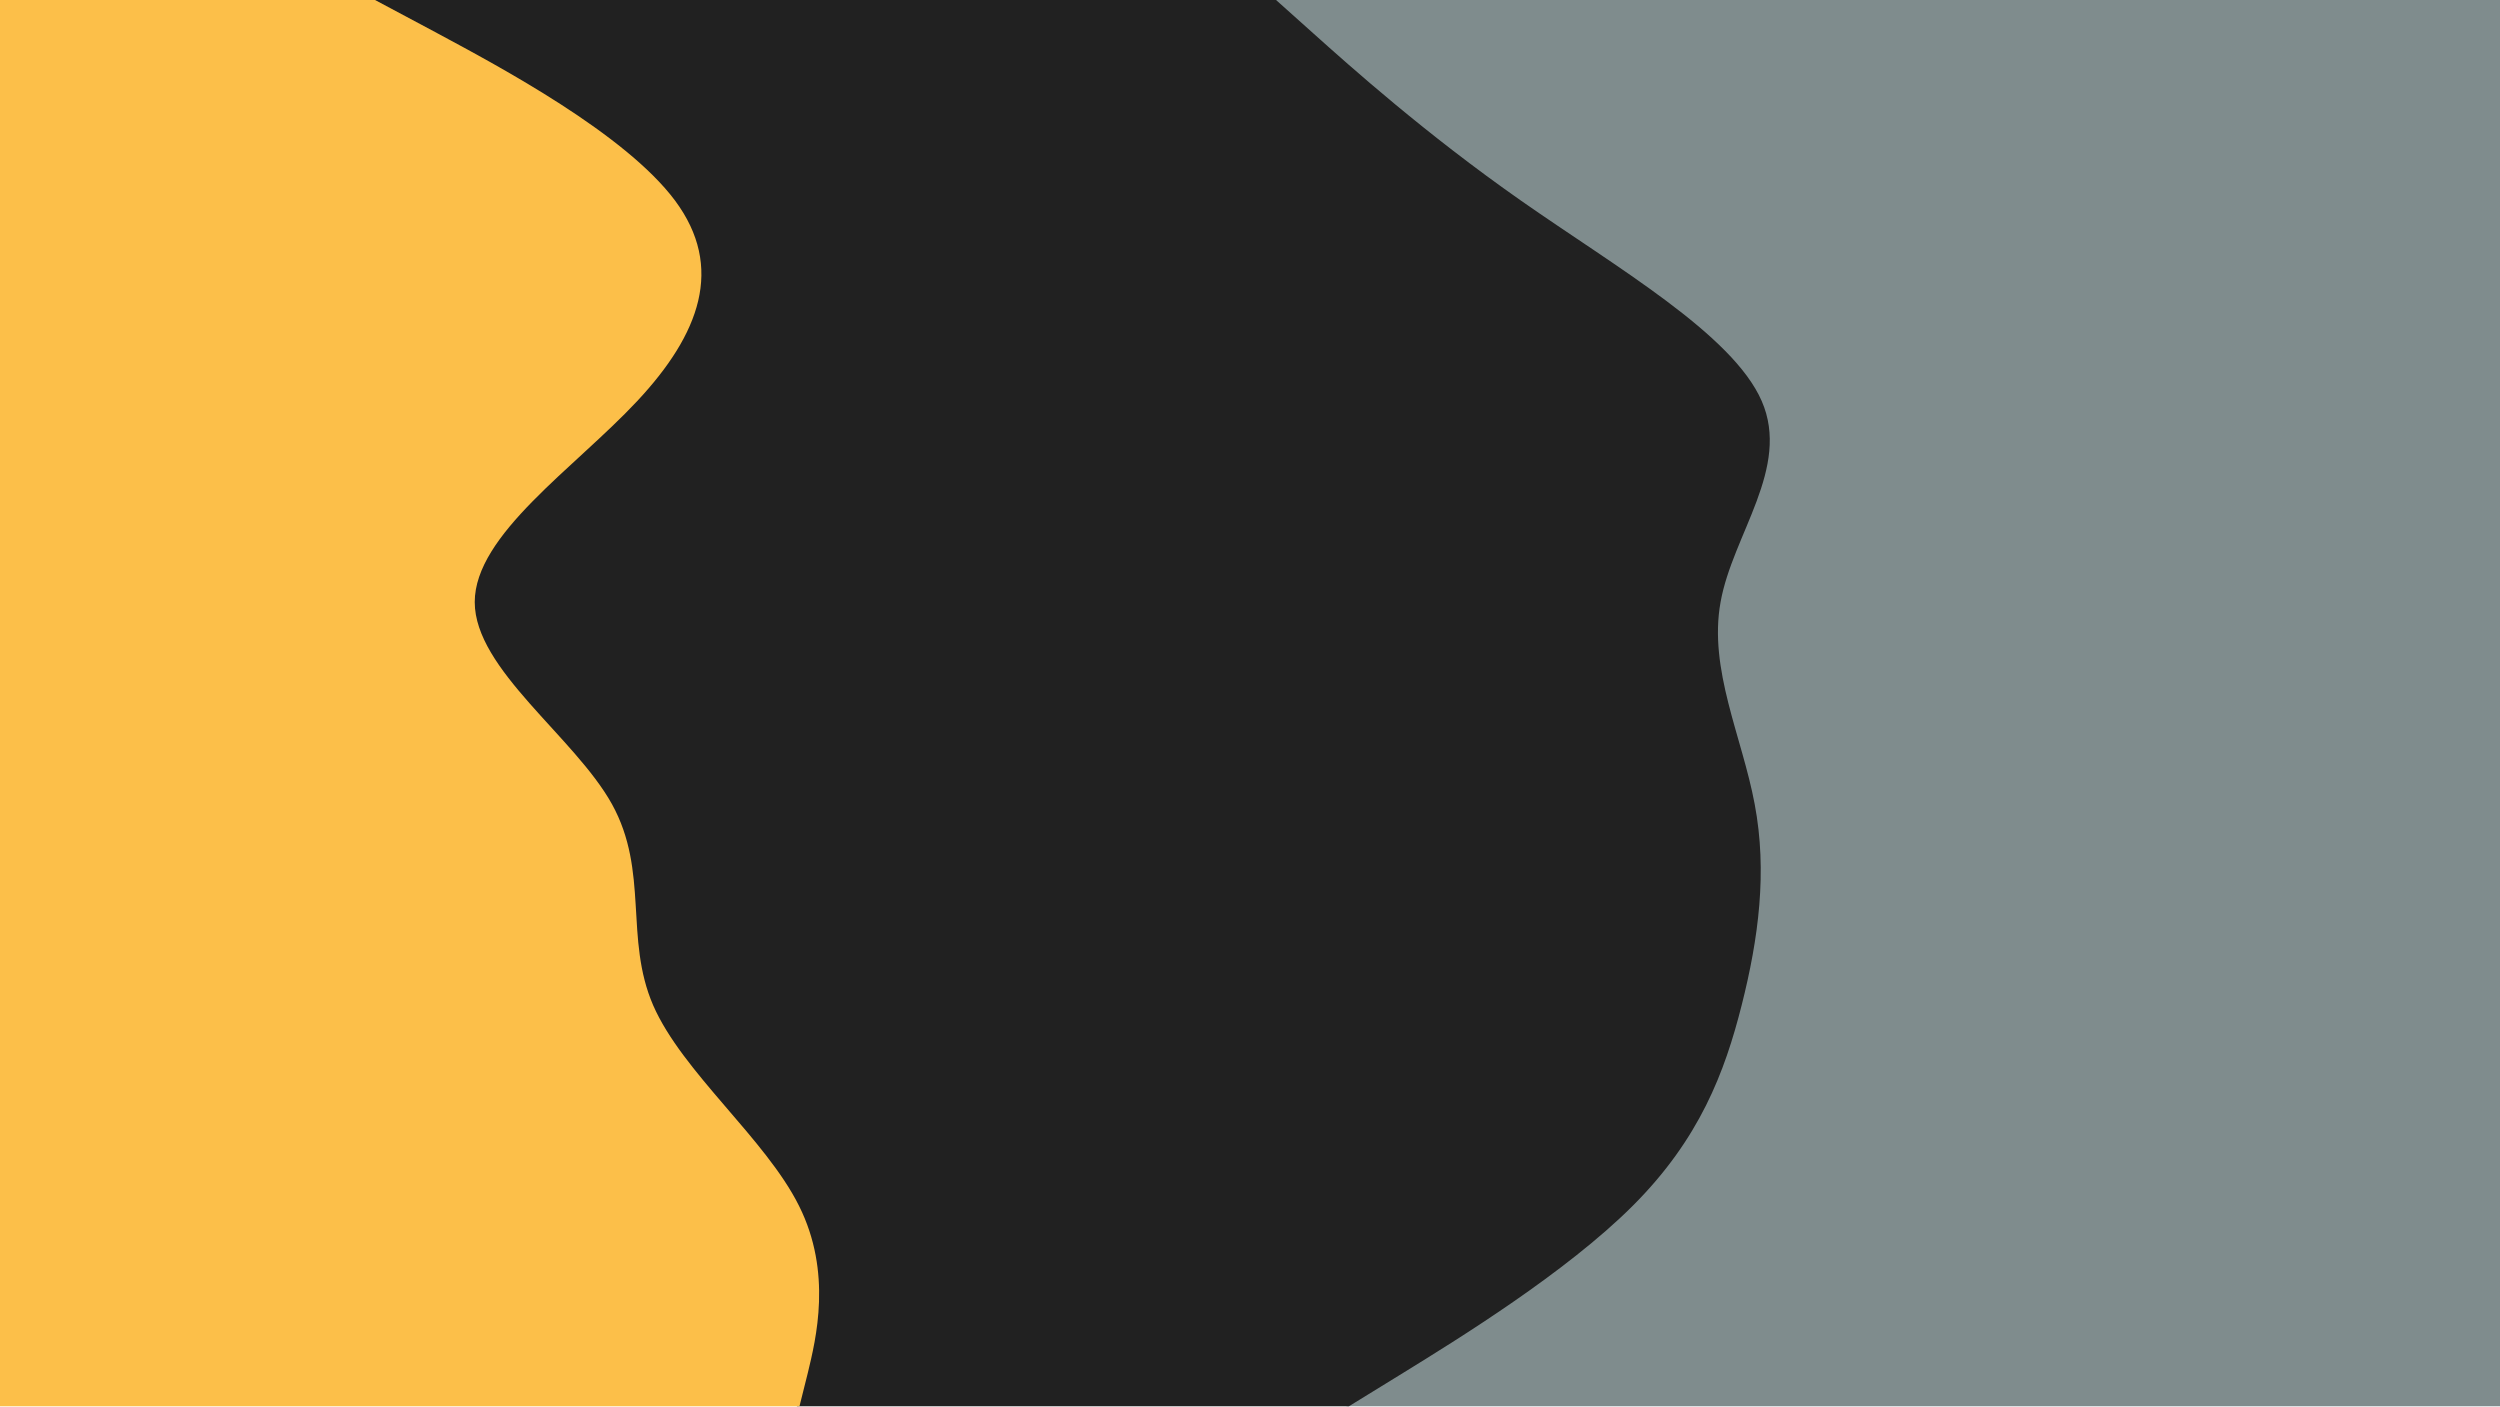
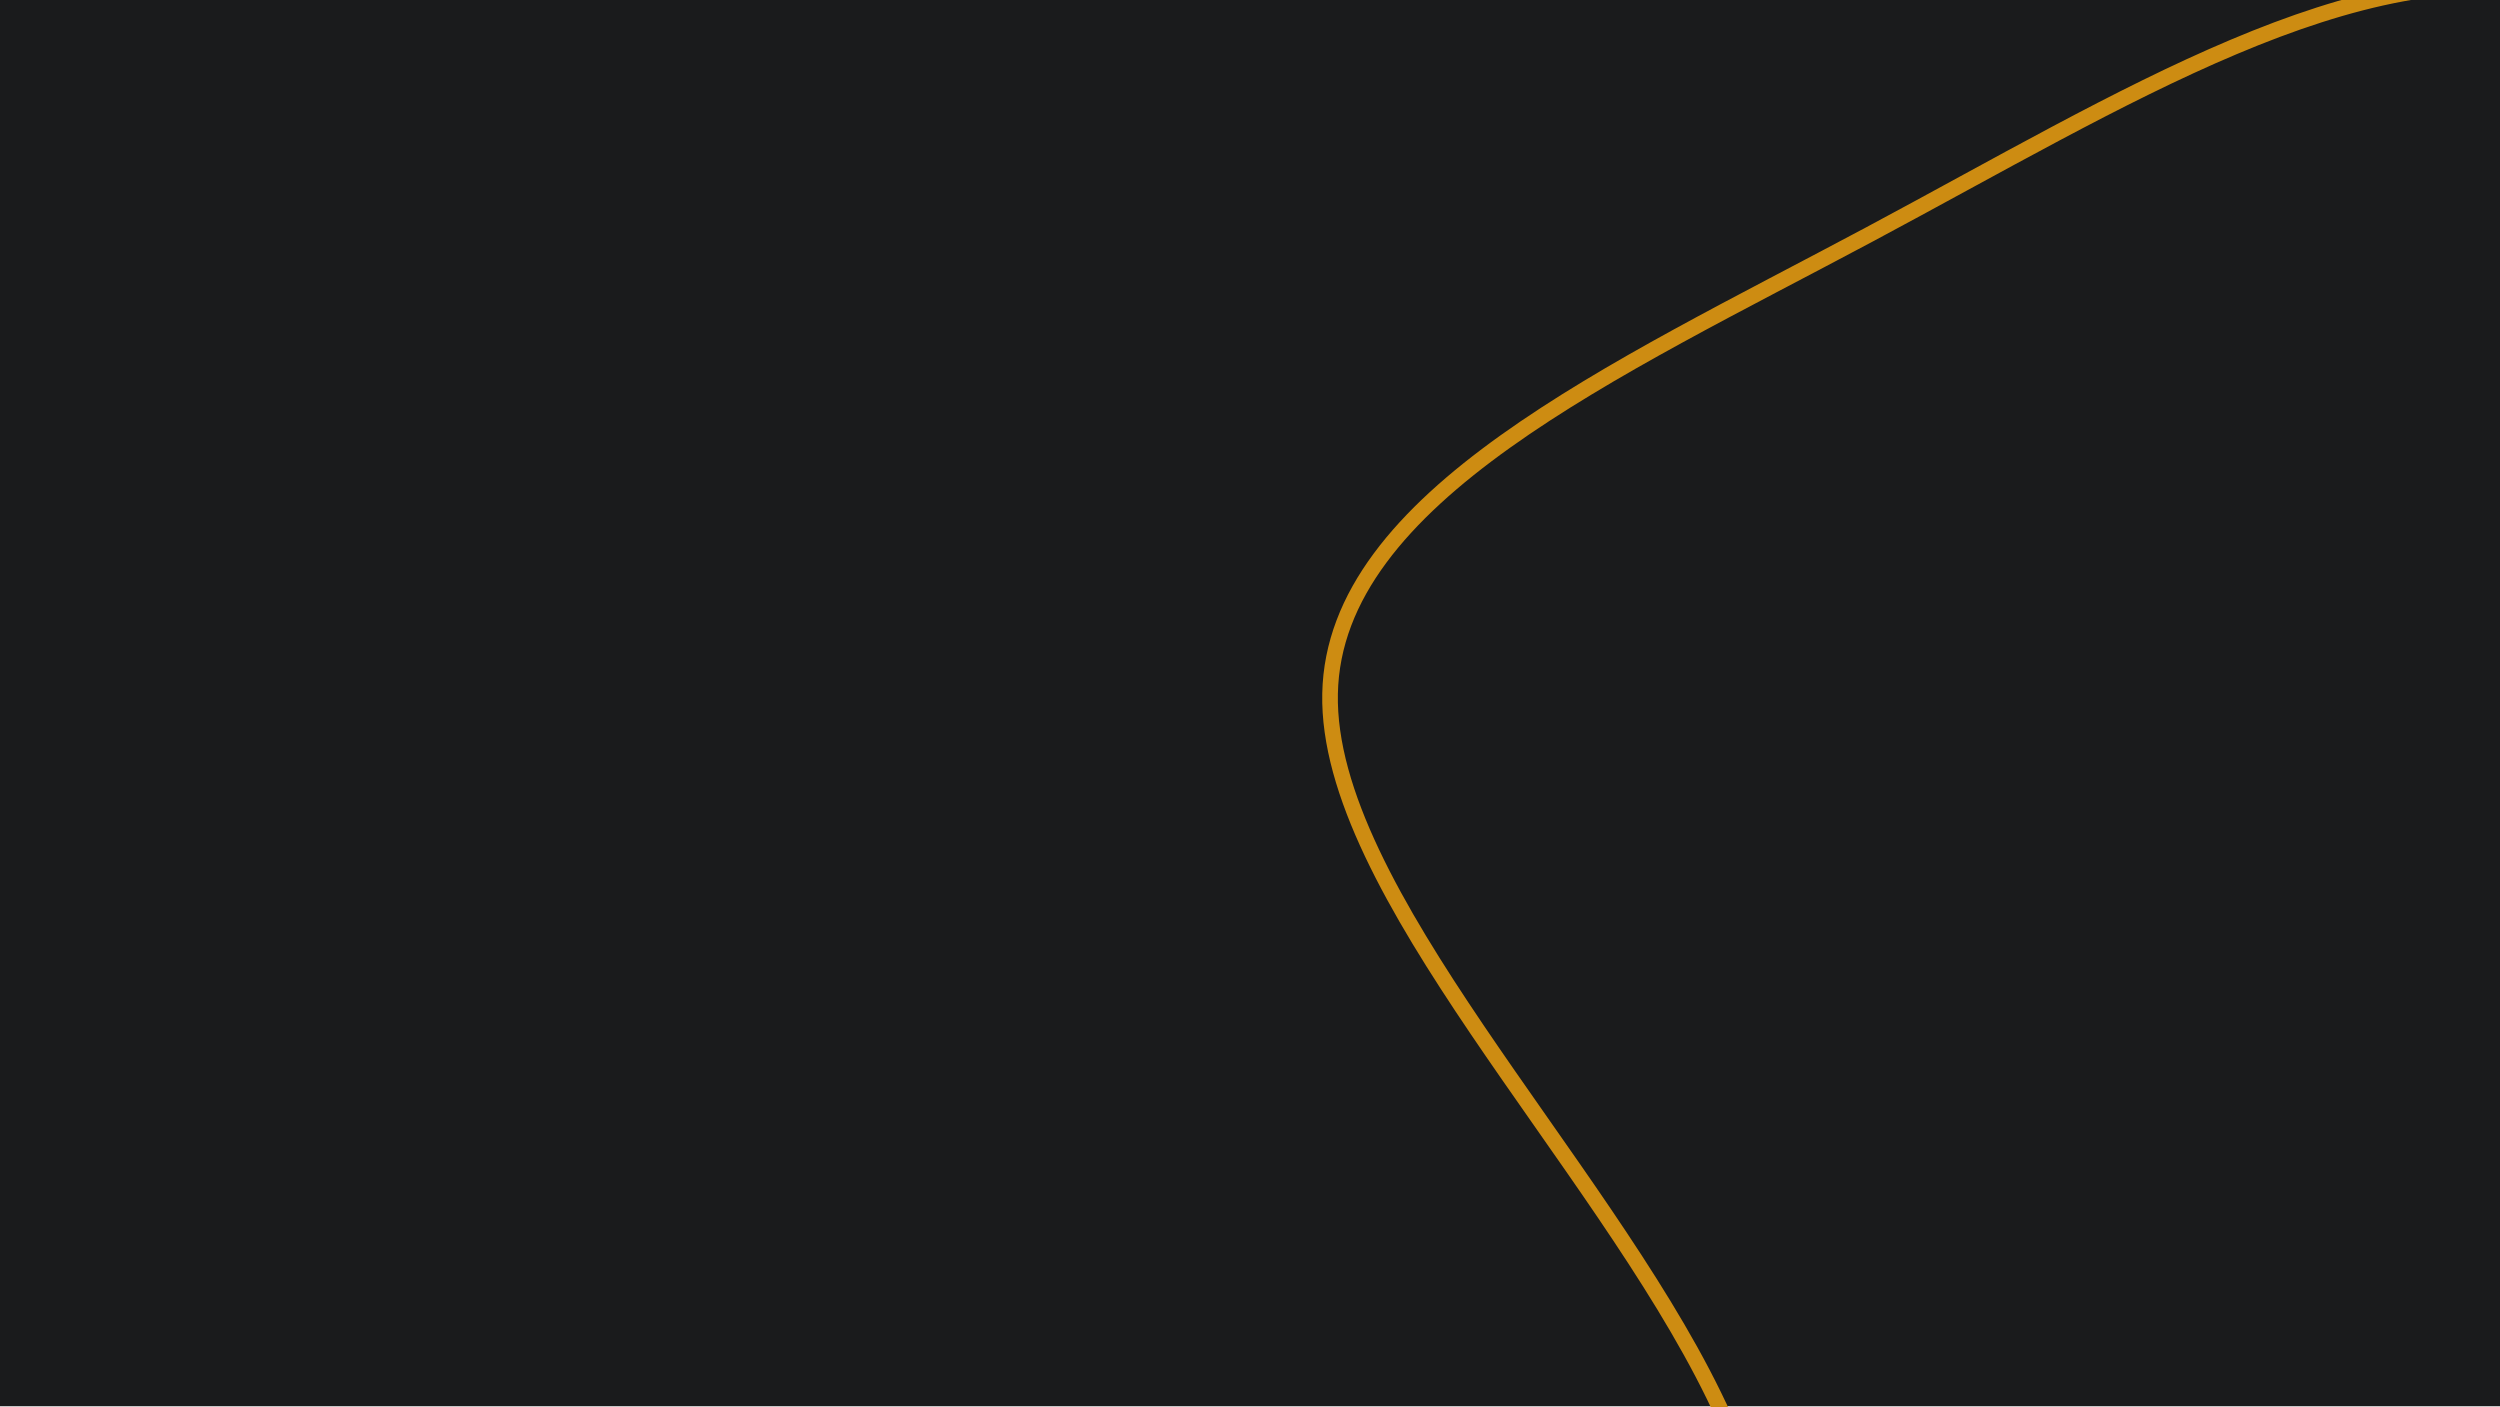
<svg xmlns="http://www.w3.org/2000/svg" preserveAspectRatio="none" viewBox="0 0 960 540">
-   <path d="M517 540L537.8 527.2C558.7 514.3 600.3 488.7 626 463C651.7 437.3 661.3 411.7 667.8 386C674.3 360.3 677.7 334.7 672.8 308.8C668 283 655 257 659.7 231.2C664.3 205.3 686.7 179.7 675.5 154C664.3 128.3 619.7 102.7 583 77C546.3 51.3 517.7 25.7 503.3 12.8L489 0L960 0L960 12.8C960 25.7 960 51.3 960 77C960 102.7 960 128.3 960 154C960 179.7 960 205.3 960 231.2C960 257 960 283 960 308.8C960 334.7 960 360.3 960 386C960 411.7 960 437.3 960 463C960 488.7 960 514.3 960 527.2L960 540Z" fill="#7f8c8d" />
-   <path d="M306 540L309.2 527.2C312.3 514.3 318.7 488.7 305.8 463C293 437.3 261 411.7 249.8 386C238.7 360.3 248.3 334.7 234 308.8C219.7 283 181.3 257 181.3 231.2C181.3 205.3 219.7 179.7 243.7 154C267.7 128.3 277.3 102.7 258.2 77C239 51.3 191 25.7 167 12.8L143 0L490 0L504.3 12.8C518.7 25.7 547.3 51.3 584 77C620.7 102.7 665.3 128.3 676.5 154C687.7 179.7 665.3 205.3 660.7 231.2C656 257 669 283 673.8 308.8C678.7 334.7 675.3 360.3 668.8 386C662.3 411.7 652.7 437.3 627 463C601.3 488.7 559.7 514.3 538.8 527.2L518 540Z" fill="#212121" />
-   <path d="M0 540L0 527.2C0 514.3 0 488.7 0 463C0 437.3 0 411.7 0 386C0 360.3 0 334.7 0 308.8C0 283 0 257 0 231.2C0 205.3 0 179.7 0 154C0 128.3 0 102.7 0 77C0 51.3 0 25.7 0 12.8L0 0L144 0L168 12.8C192 25.7 240 51.3 259.2 77C278.3 102.7 268.7 128.3 244.7 154C220.7 179.7 182.3 205.3 182.3 231.2C182.3 257 220.7 283 235 308.8C249.3 334.7 239.7 360.3 250.8 386C262 411.7 294 437.3 306.8 463C319.7 488.7 313.3 514.3 310.2 527.2L307 540Z" fill="#fcbf49" />
+   <rect x="0" y="0" width="960" height="540" fill="#1a1b1c" />
+   <g transform="translate(993.2477 507.9334)">
+     <path d="M201.7 -339.8C266.4 -272.2 327.4 -224.8 364.4 -161.3C401.5 -97.8 414.5 -18.1 415.9 68.7C417.3 155.6 407 249.7 370.6 358.2C334.2 466.7 271.7 589.5 192.5 576.8C113.3 564 17.4 415.6 -71 343.2C-159.4 270.9 -240.3 274.6 -273.1 236.7C-305.9 198.7 -290.5 119.1 -335.1 28C-379.6 -63.2 -484.1 -166 -482.5 -241.6C-481 -317.1 -373.5 -365.5 -275.4 -417.9C-177.3 -470.3 -88.7 -526.6 -10.1 -510.9C68.5 -495.2 137 -407.5 201.7 -339.8" fill="none" stroke="#cd8c12" stroke-width="6" />
+   </g>
</svg>
